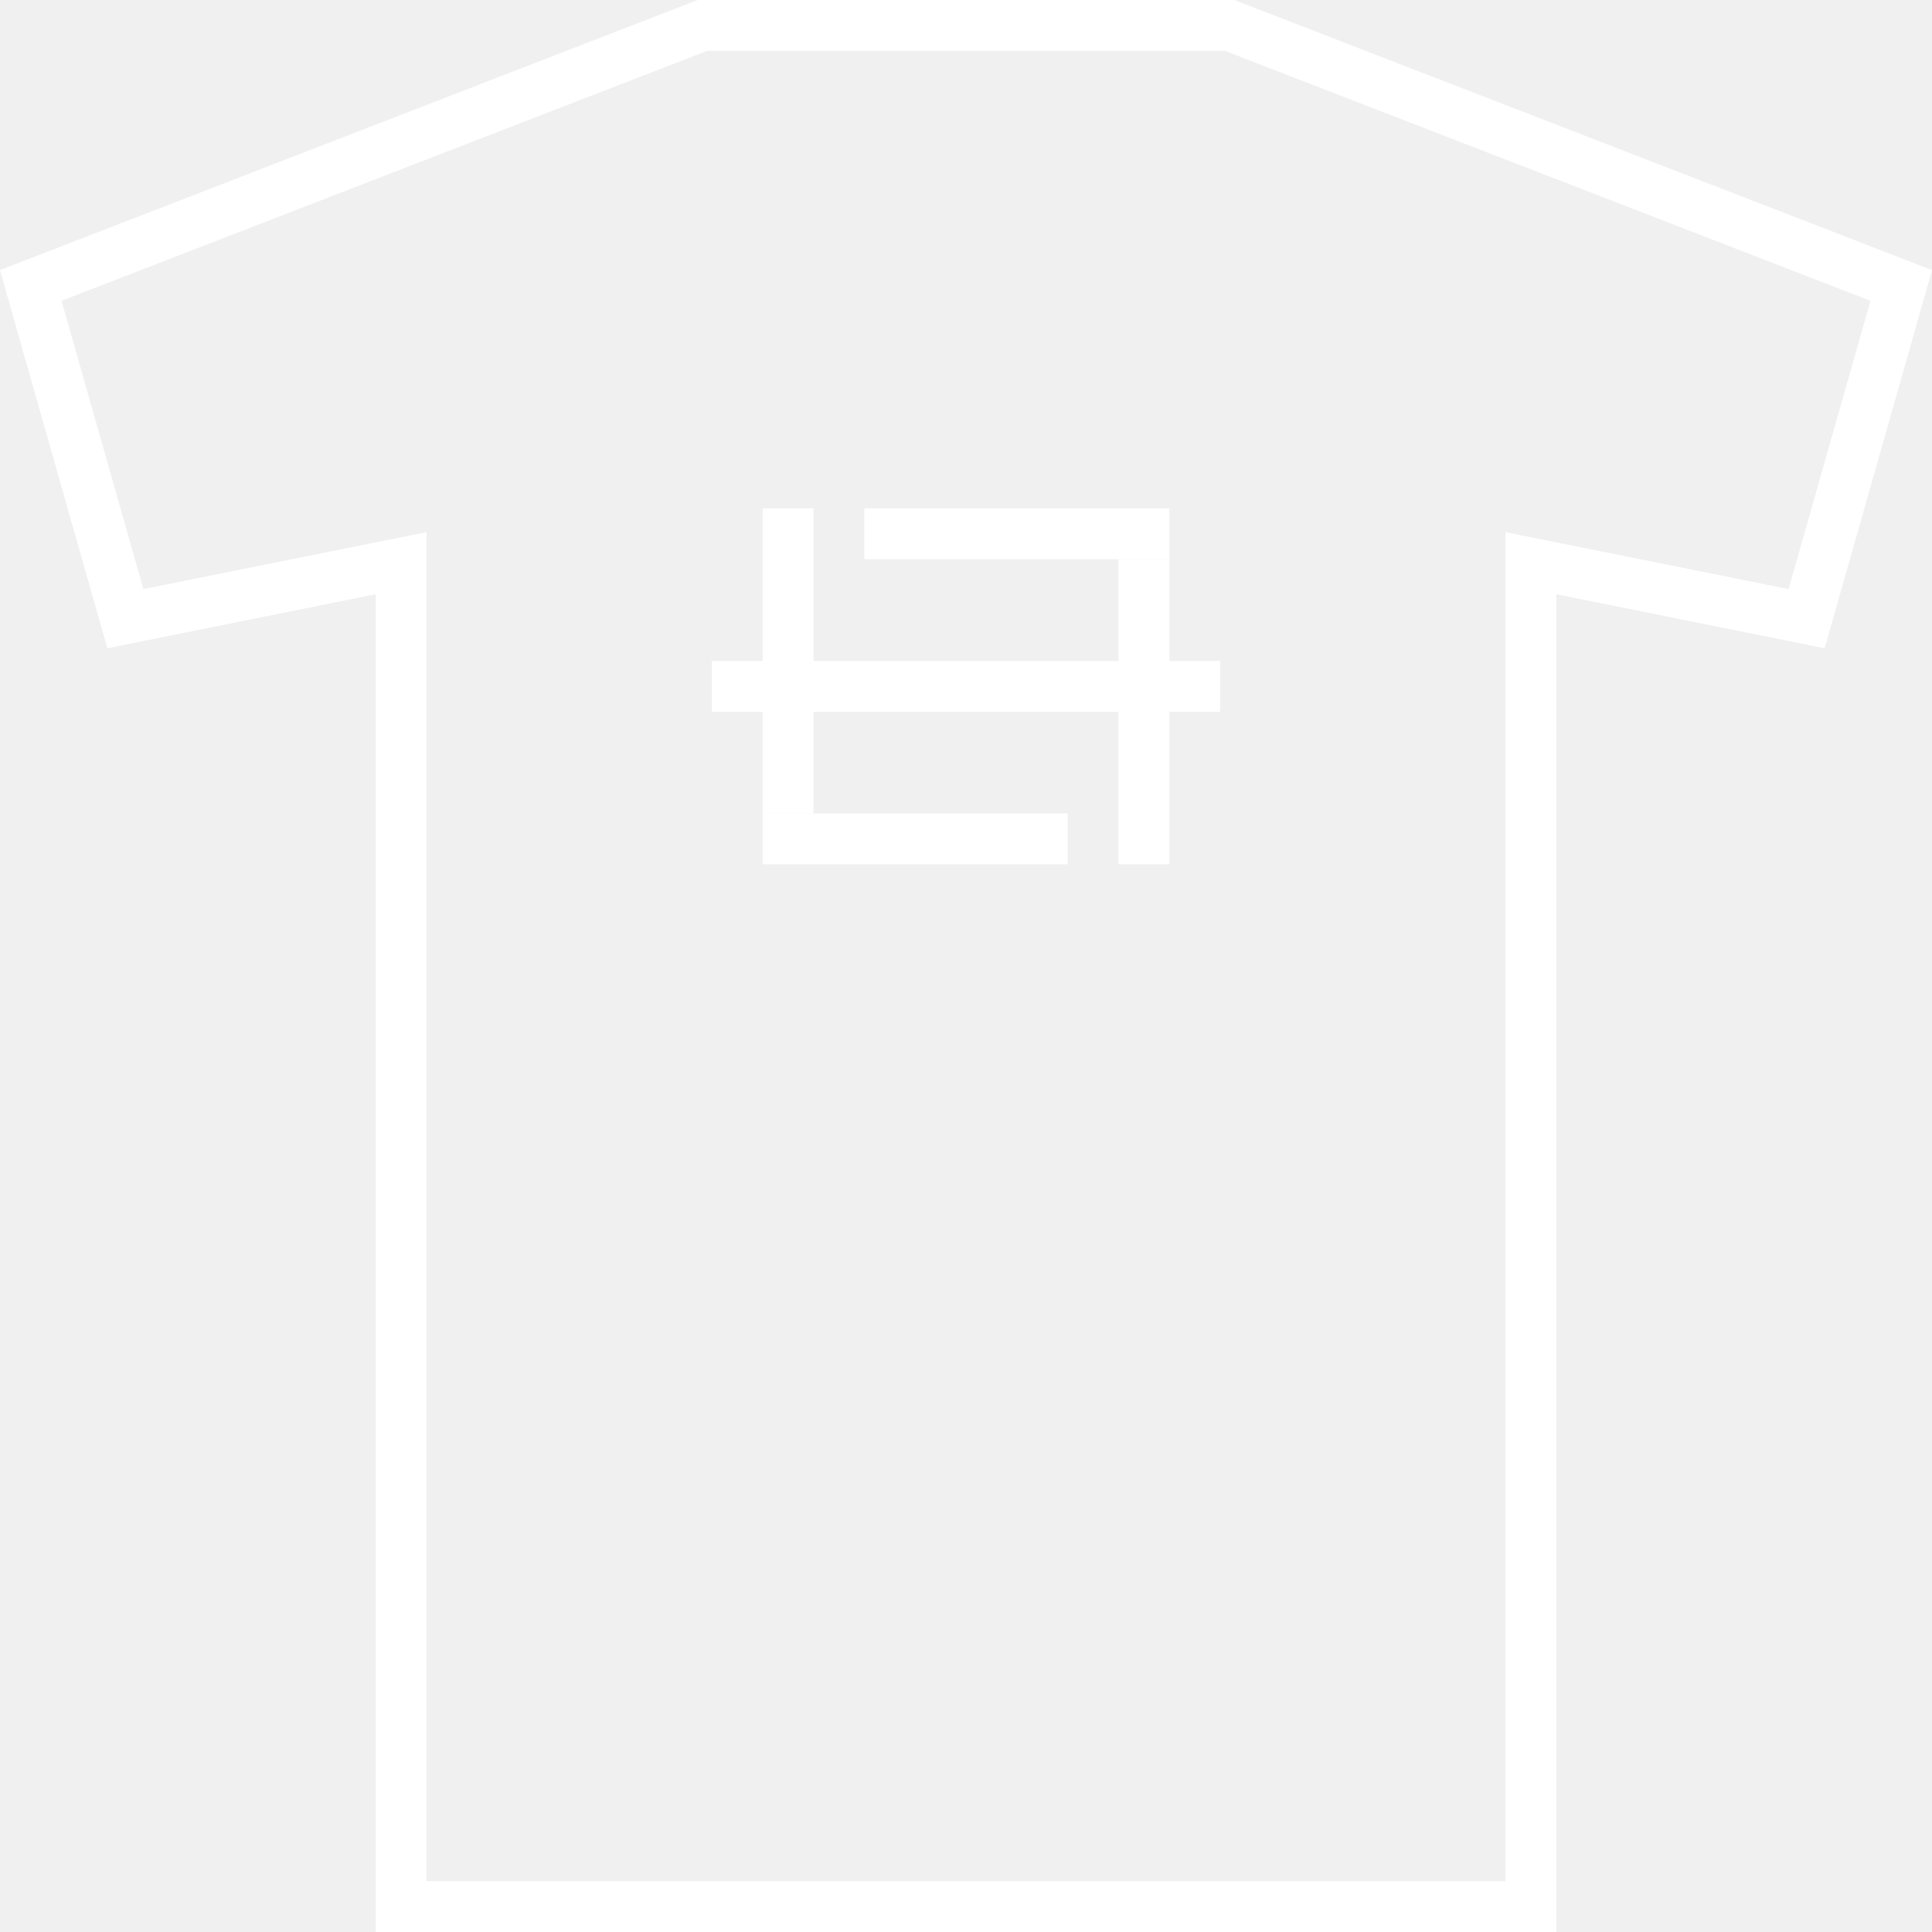
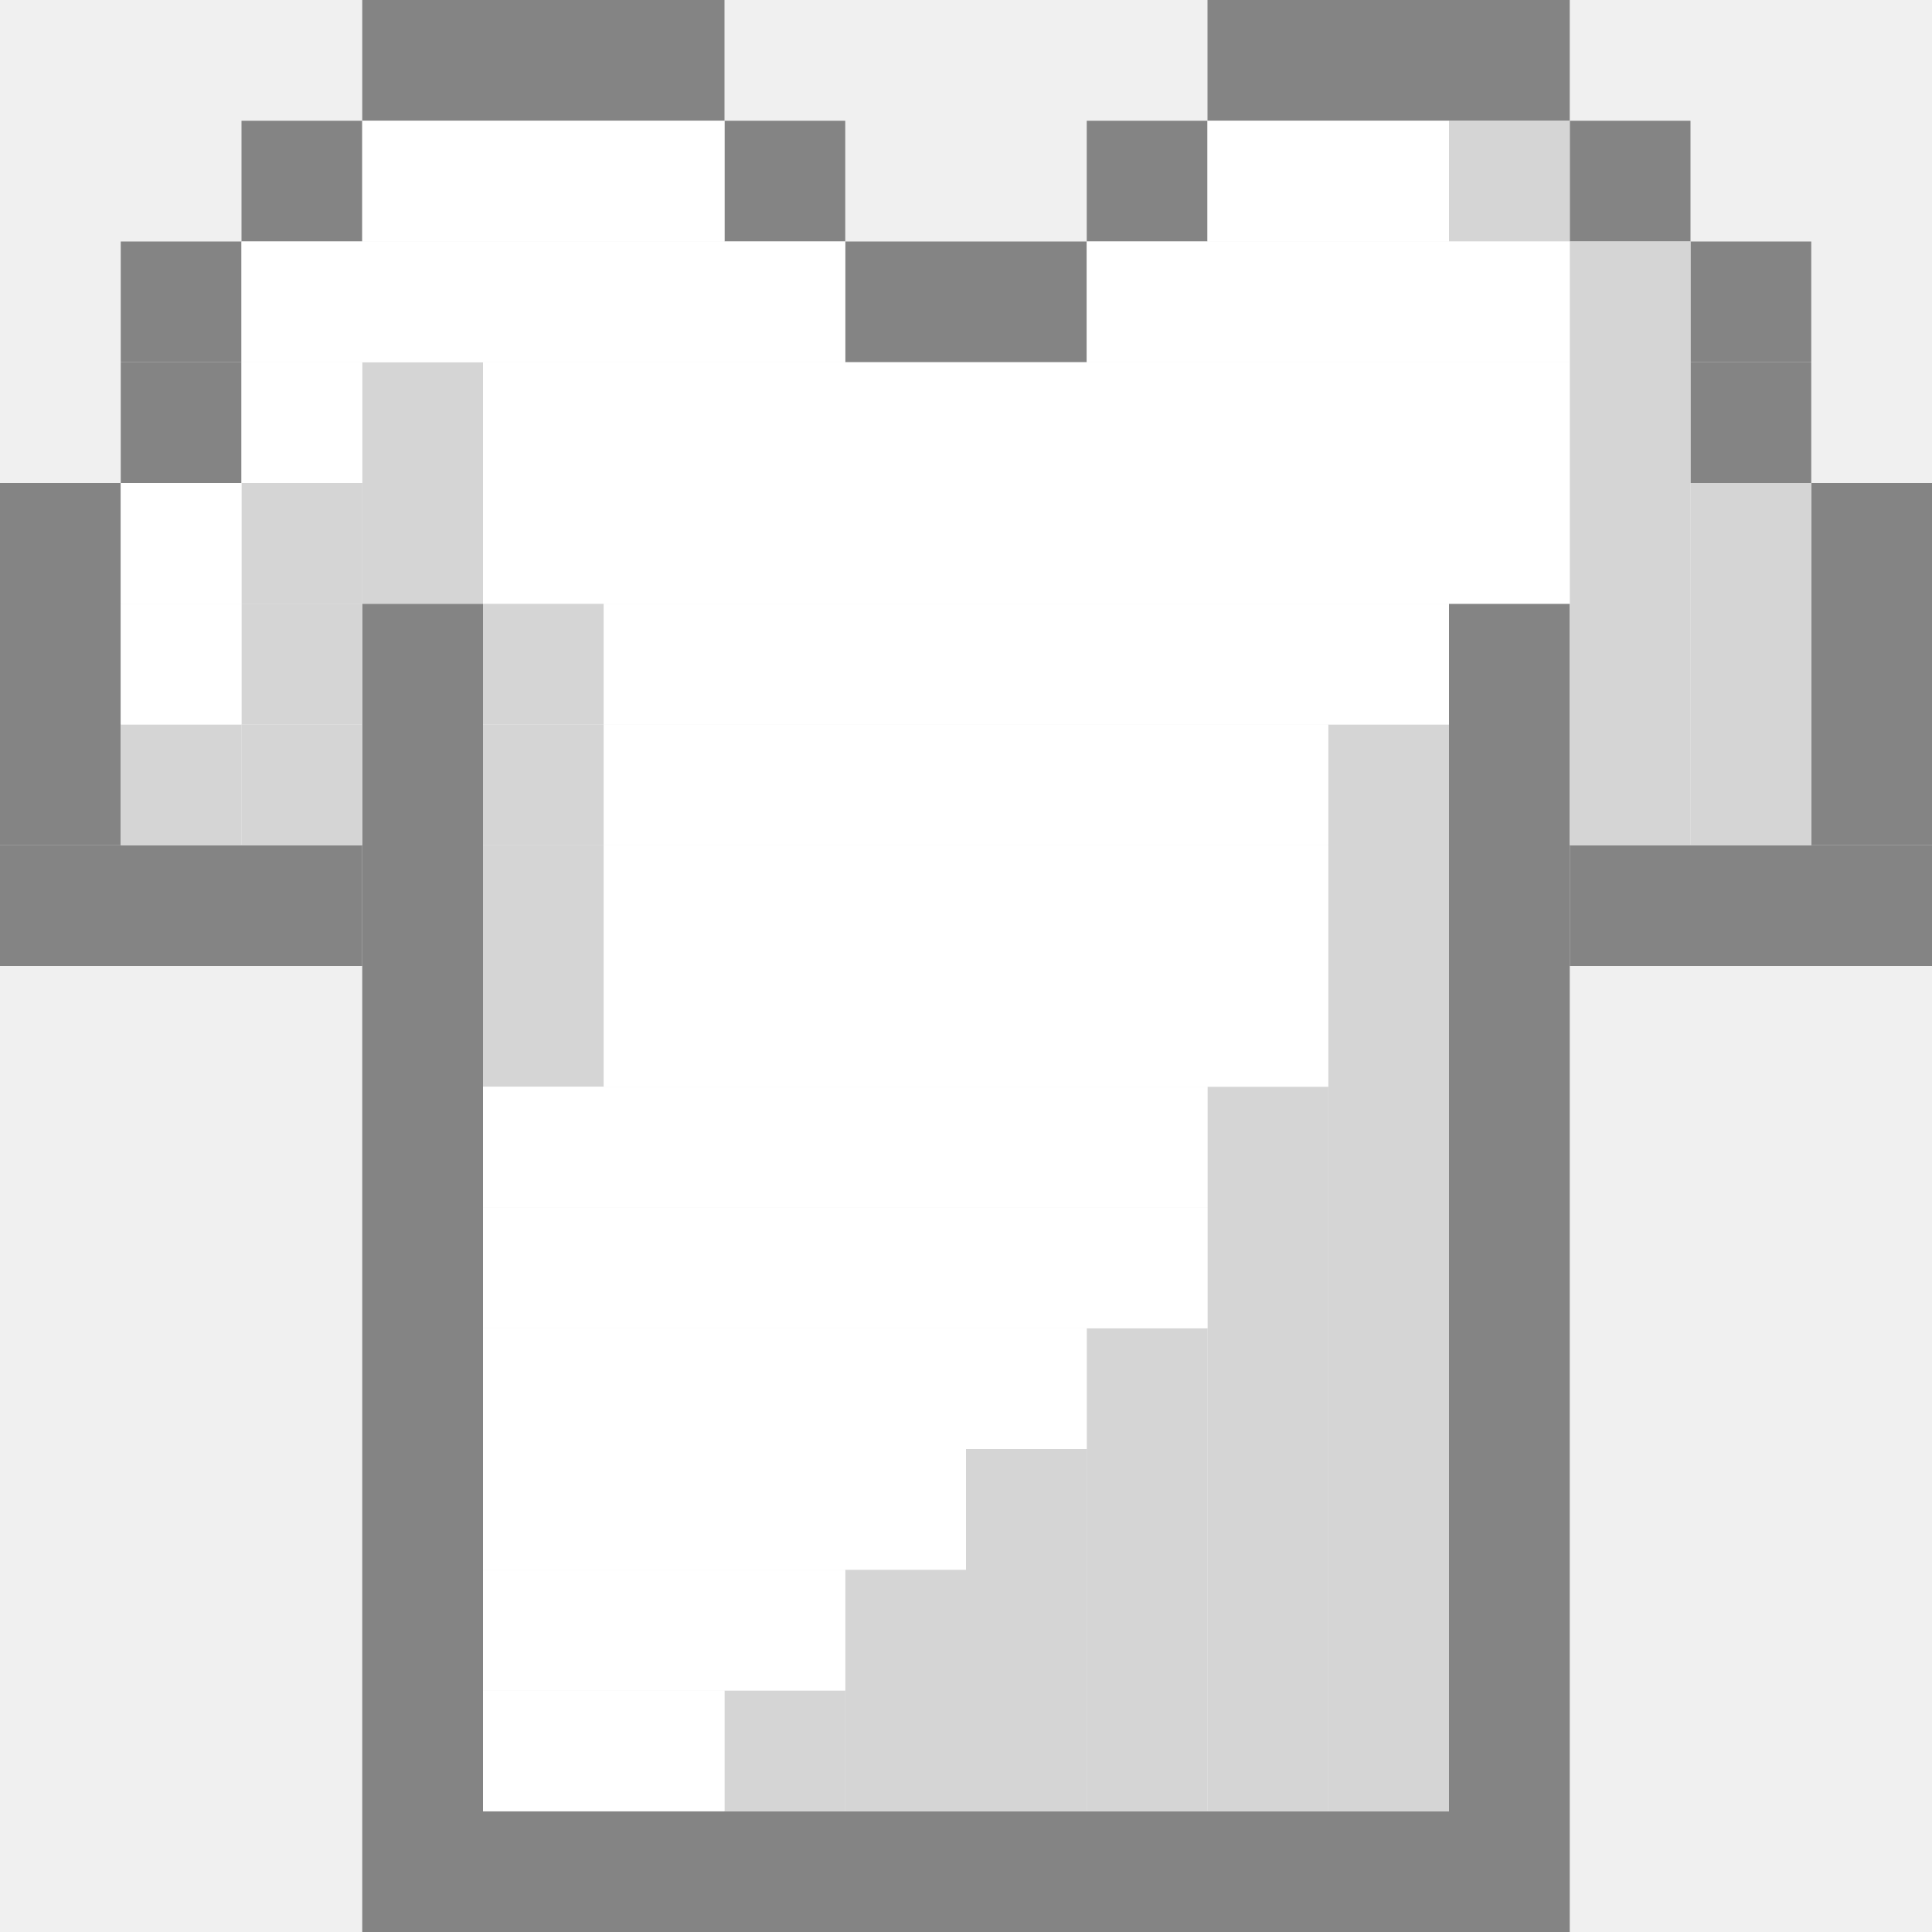
- <svg xmlns="http://www.w3.org/2000/svg" viewBox="0 0 38 38" fill="none">
-   <path d="M30.111 11.688V37.5H7.889V11.688V11.077L7.29 11.197L2.466 12.169L0.605 5.614L13.816 0.5H24.184L37.395 5.614L35.534 12.169L30.71 11.197L30.111 11.077V11.688Z" stroke="white" />
-   <line x1="15.5" y1="10" x2="15.5" y2="16" stroke="white" />
-   <line x1="21" y1="16.5" x2="15" y2="16.5" stroke="white" />
-   <line x1="22.5" y1="17" x2="22.5" y2="11" stroke="white" />
-   <line x1="17" y1="10.5" x2="23" y2="10.5" stroke="white" />
-   <line x1="14" y1="13.5" x2="24" y2="13.5" stroke="white" />
+ <svg xmlns="http://www.w3.org/2000/svg" viewBox="0 0 16 16" fill="none">
+   <g clip-path="url(#clip0_75_17247)">
+     <rect x="3" y="5" width="1" height="11" fill="#848484" />
+     <rect x="4" y="15" width="8" height="1" fill="#848484" />
+     <rect x="12" y="5" width="1" height="11" fill="#848484" />
+     <rect x="13" y="7" width="3" height="1" fill="#848484" />
+     <rect x="15" y="4" width="1" height="3" fill="#848484" />
+     <rect width="1" height="1" transform="matrix(-1 0 0 1 15 3)" fill="#848484" />
+     <rect x="14" y="2" width="1" height="1" fill="#848484" />
+     <rect x="13" y="1" width="1" height="1" fill="#848484" />
+     <rect x="10" width="3" height="1" fill="#848484" />
+     <rect x="1" y="3" width="1" height="1" fill="#848484" />
+     <rect x="1" y="2" width="1" height="1" fill="#848484" />
+     <rect x="2" y="1" width="1" height="1" fill="#848484" />
+     <rect x="3" width="3" height="1" fill="#848484" />
+     <rect x="6" y="1" width="1" height="1" fill="#848484" />
+     <rect x="9" y="1" width="1" height="1" fill="#848484" />
+     <rect x="7" y="2" width="2" height="1" fill="#848484" />
+     <rect y="4" width="1" height="3" fill="#848484" />
+     <rect y="7" width="3" height="1" fill="#848484" />
+     <rect x="1" y="6" width="1" height="1" fill="#D5D5D5" />
+     <rect x="2" y="6" width="1" height="1" fill="#D5D5D5" />
+     <rect x="2" y="5" width="1" height="1" fill="#D5D5D5" />
+     <rect x="3" y="3" width="1" height="1" fill="#D5D5D5" />
+     <rect x="3" y="4" width="1" height="1" fill="#D5D5D5" />
+     <rect x="4" y="5" width="1" height="1" fill="#D5D5D5" />
+     <rect x="4" y="6" width="1" height="1" fill="#D5D5D5" />
+     <rect x="4" y="7" width="1" height="1" fill="#D5D5D5" />
+     <rect x="2" y="4" width="1" height="1" fill="#D5D5D5" />
+     <rect x="4" y="8" width="1" height="1" fill="#D5D5D5" />
+     <rect x="11" y="6" width="1" height="9" fill="#D5D5D5" />
+     <rect x="10" y="9" width="1" height="6" fill="#D5D5D5" />
+     <rect x="9" y="11" width="1" height="4" fill="#D5D5D5" />
+     <rect x="8" y="12" width="1" height="3" fill="#D5D5D5" />
+     <rect x="14" y="4" width="1" height="3" fill="#D5D5D5" />
+     <rect x="13" y="2" width="1" height="5" fill="#D5D5D5" />
+     <rect x="7" y="13" width="1" height="2" fill="#D5D5D5" />
+     <rect x="6" y="14" width="1" height="1" fill="#D5D5D5" />
+     <rect x="12" y="1" width="1" height="1" fill="#D5D5D5" />
+     <rect x="1" y="5" width="1" height="1" fill="white" />
+     <rect x="1" y="4" width="1" height="1" fill="white" />
+     <rect x="2" y="3" width="1" height="1" fill="white" />
+     <rect x="2" y="2" width="5" height="1" fill="white" />
+     <rect x="3" y="1" width="3" height="1" fill="white" />
+     <rect x="10" y="1" width="2" height="1" fill="white" />
+     <rect x="9" y="2" width="4" height="1" fill="white" />
+     <rect x="4" y="3" width="9" height="1" fill="white" />
+     <rect x="4" y="4" width="9" height="1" fill="white" />
+     <rect x="5" y="5" width="7" height="1" fill="white" />
+     <rect x="5" y="6" width="6" height="1" fill="white" />
+     <rect x="5" y="7" width="6" height="1" fill="white" />
+     <rect x="5" y="8" width="6" height="1" fill="white" />
+     <rect x="4" y="9" width="6" height="1" fill="white" />
+     <rect x="4" y="10" width="6" height="1" fill="white" />
+     <rect x="4" y="11" width="5" height="1" fill="white" />
+     <rect x="4" y="12" width="4" height="1" fill="white" />
+     <rect x="4" y="13" width="3" height="1" fill="white" />
+     <rect x="4" y="14" width="2" height="1" fill="white" />
+   </g>
+   <defs>
+     <clipPath id="clip0_75_17247">
+       <rect width="16" height="16" fill="white" />
+     </clipPath>
+   </defs>
</svg>
